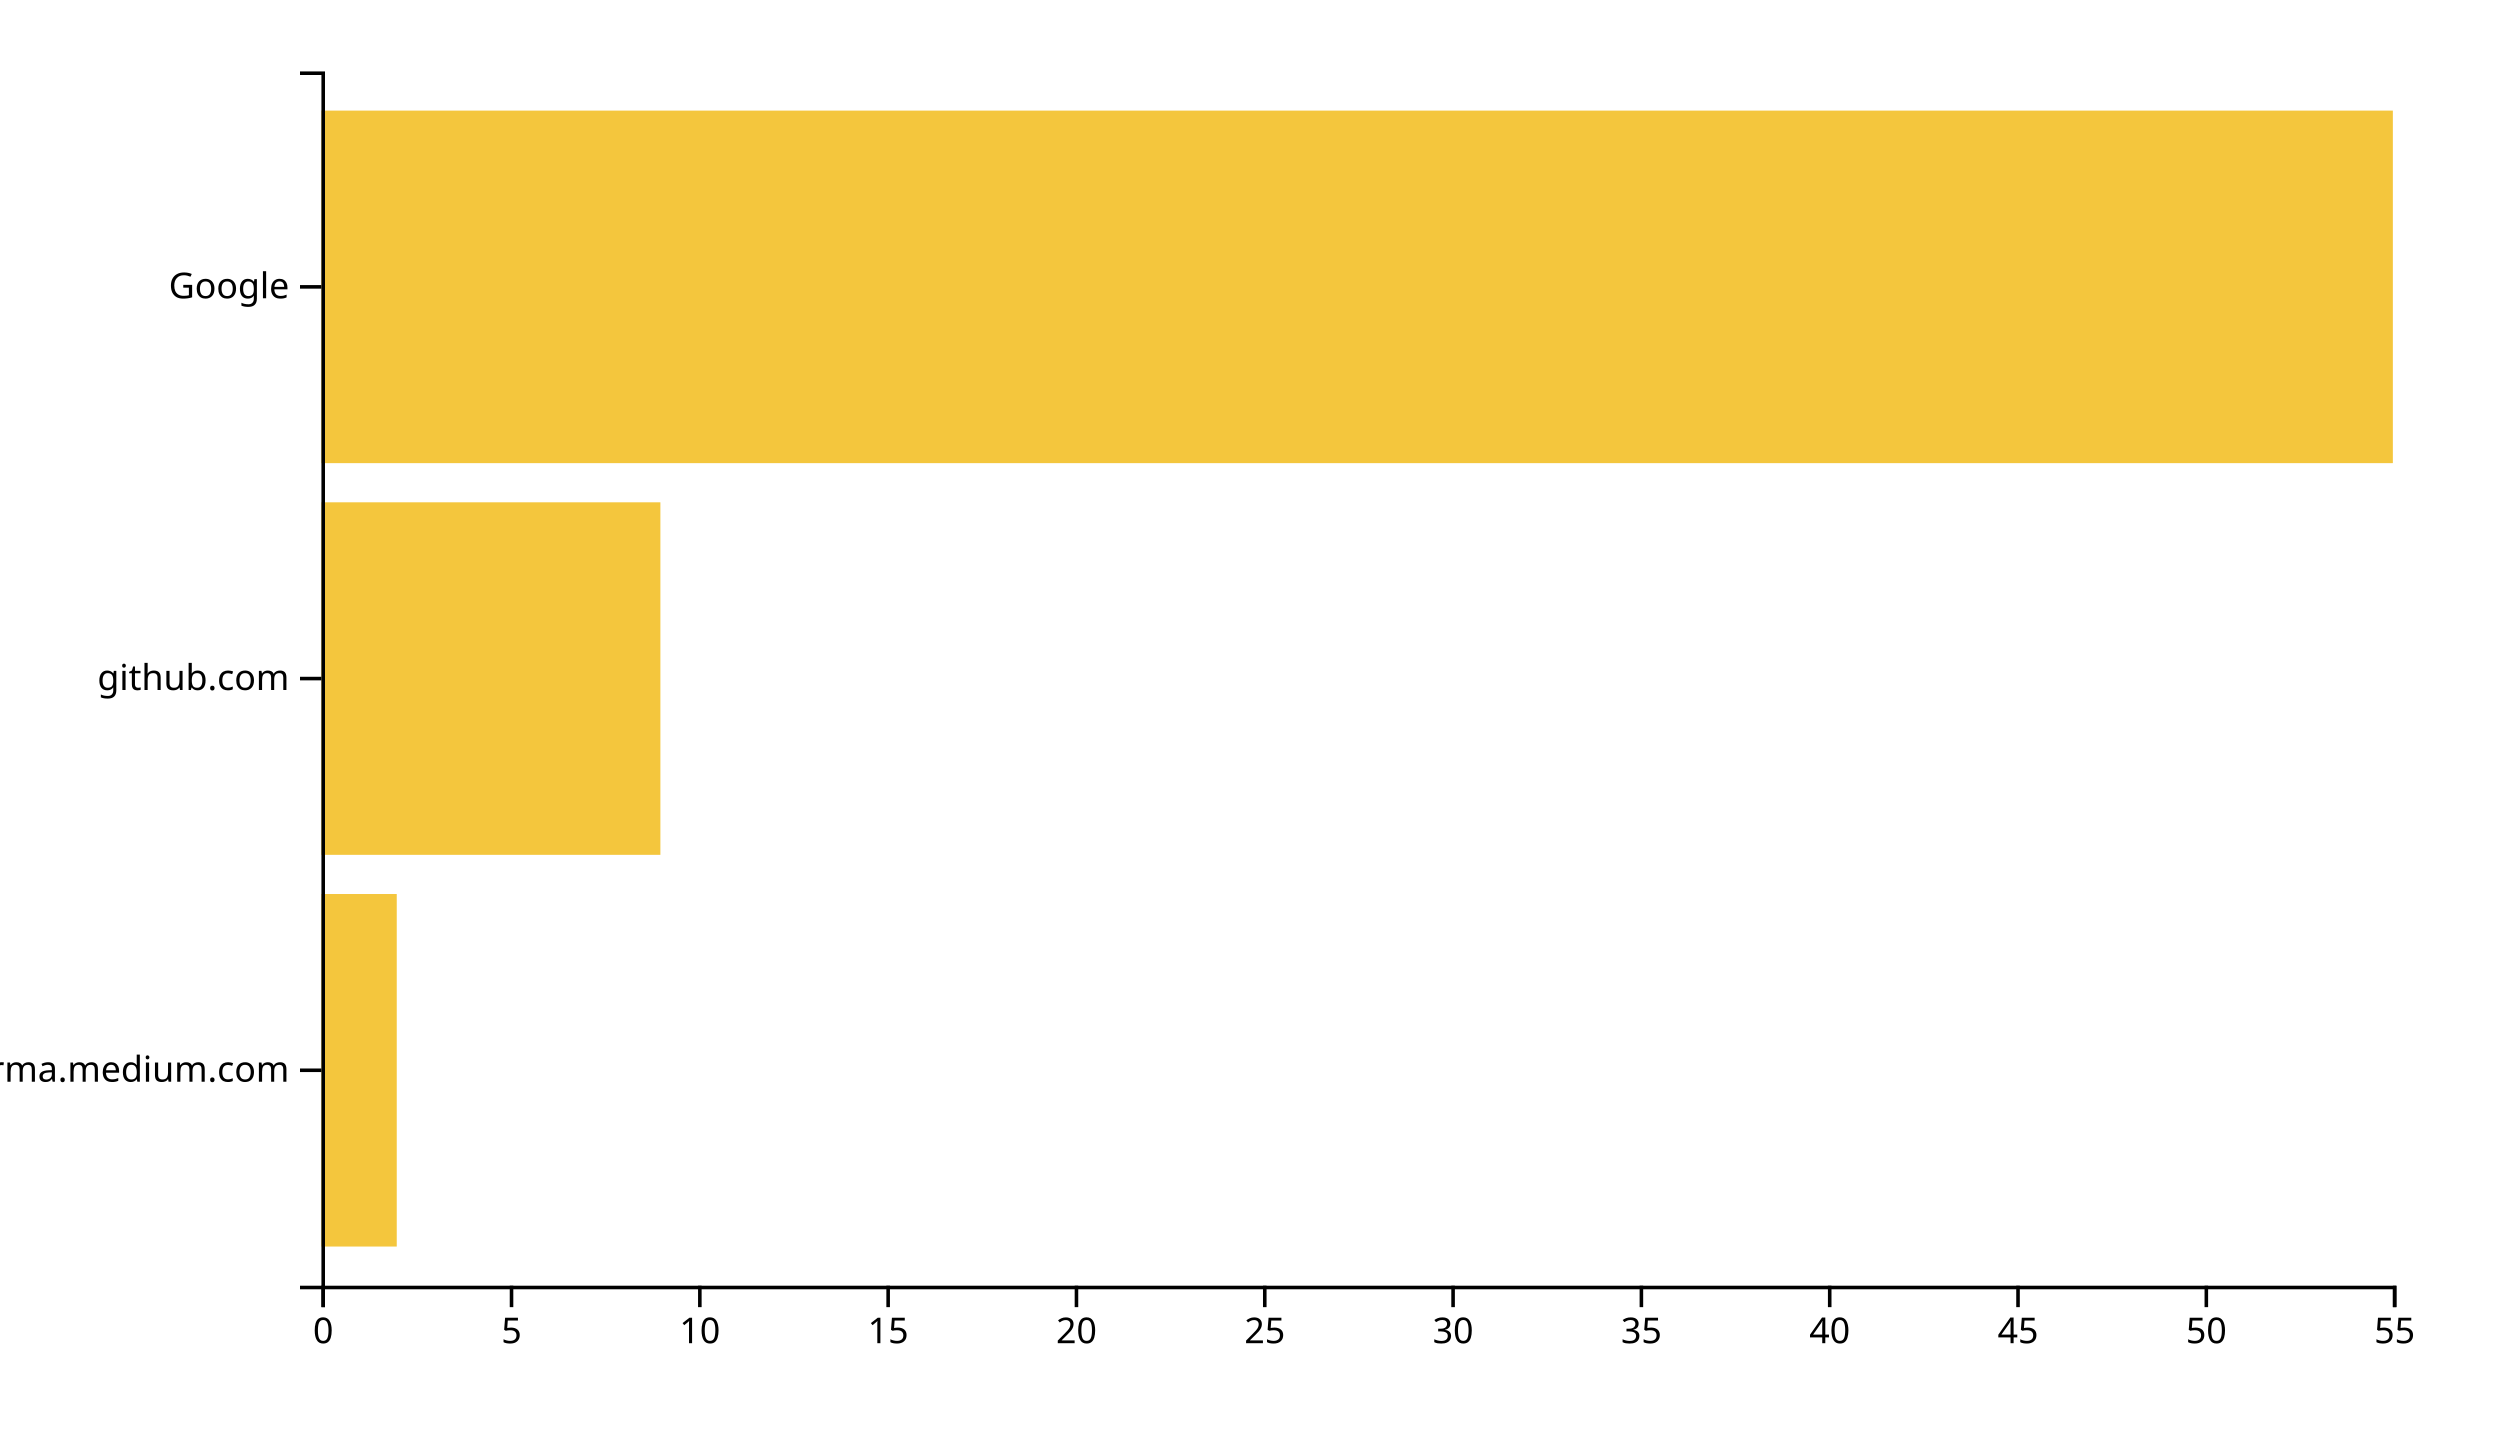
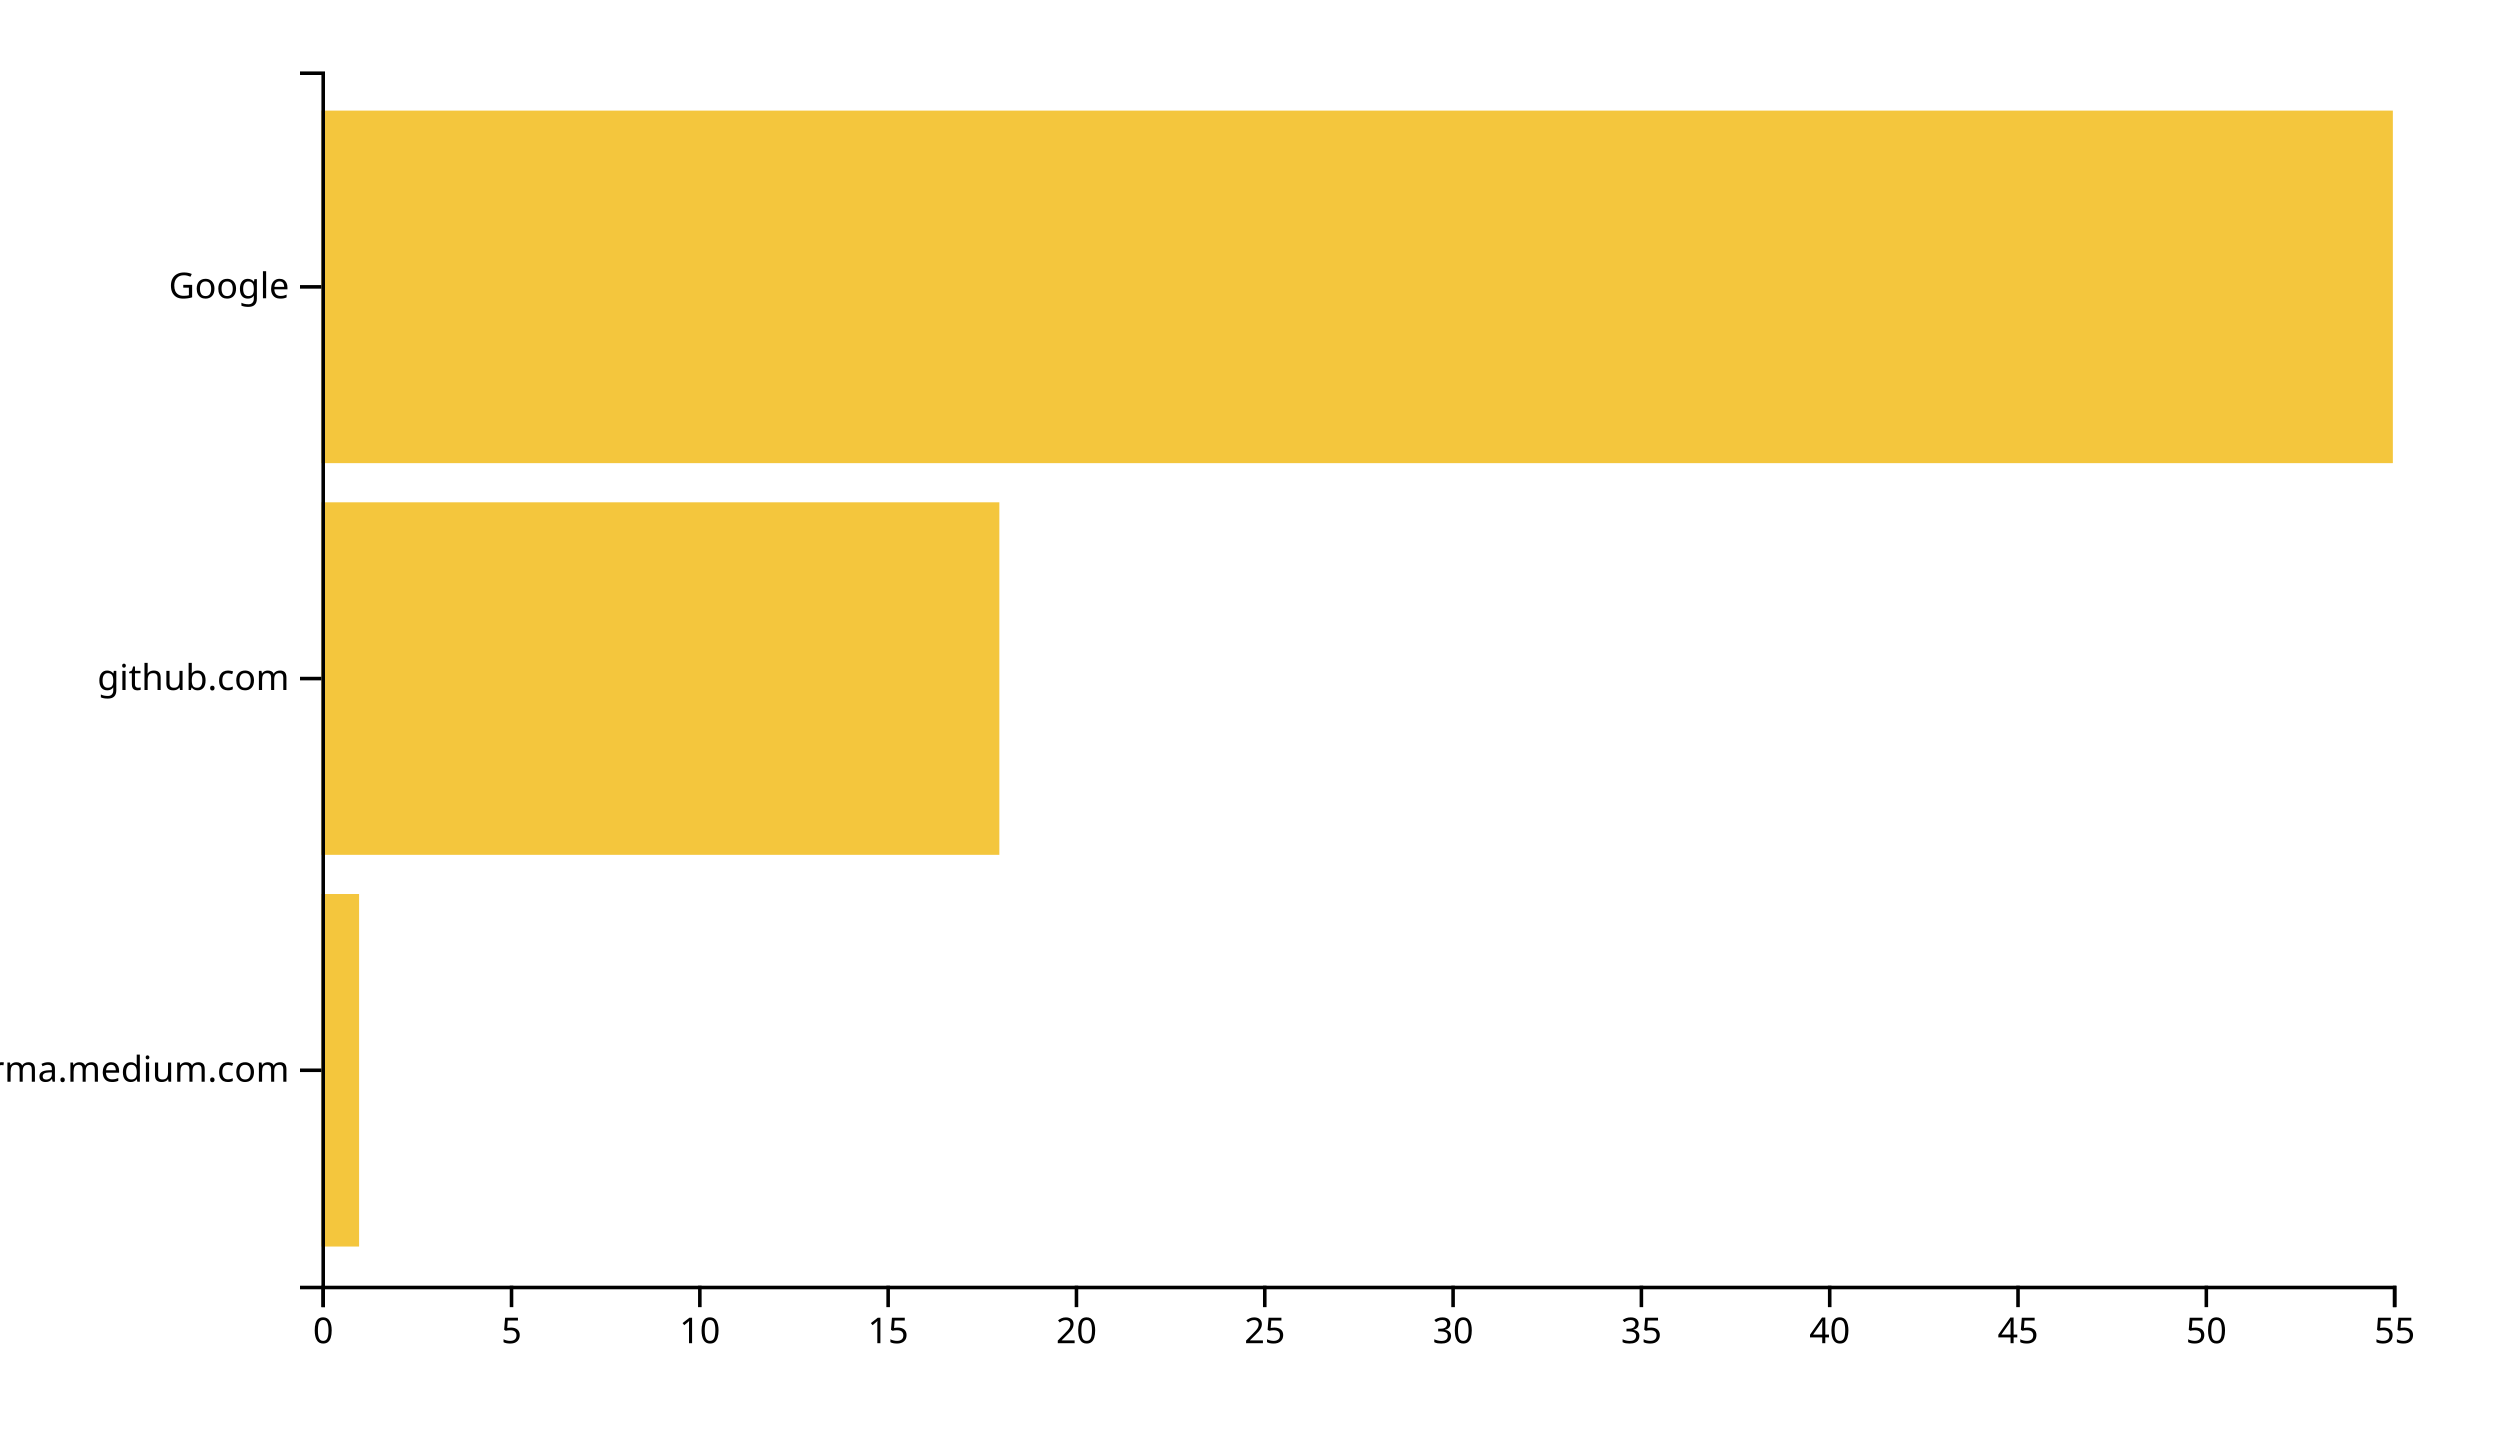
<svg xmlns="http://www.w3.org/2000/svg" width="700" height="400">
  <g transform="translate(90,20)">
-     <rect class="bar" width="21.091" y="230.323" height="98.71" style="fill: #f4c63d; text-anchor: end;" />
-     <rect class="bar" width="94.909" y="120.645" height="98.71" style="fill: #f4c63d; text-anchor: end;" />
+     <rect class="bar" width="10.545" y="230.323" height="98.71" style="fill: #f4c63d; text-anchor: end;" />
+     <rect class="bar" width="189.818" y="120.645" height="98.71" style="fill: #f4c63d; text-anchor: end;" />
    <rect class="bar" width="580" y="10.968" height="98.71" style="fill: #f4c63d; text-anchor: end;" />
    <g transform="translate(0,340)" fill="none" font-size="10" font-family="sans-serif" text-anchor="middle">
      <path class="domain" stroke="currentColor" d="M0.5,6V0.5H580.5V6" />
      <g class="tick" opacity="1" transform="translate(0.5,0)">
        <line stroke="currentColor" y2="6" />
        <text fill="currentColor" y="9" dy="0.71em">0</text>
      </g>
      <g class="tick" opacity="1" transform="translate(53.22727,0)">
        <line stroke="currentColor" y2="6" />
        <text fill="currentColor" y="9" dy="0.71em">5</text>
      </g>
      <g class="tick" opacity="1" transform="translate(105.9545,0)">
        <line stroke="currentColor" y2="6" />
        <text fill="currentColor" y="9" dy="0.71em">10</text>
      </g>
      <g class="tick" opacity="1" transform="translate(158.6818,0)">
        <line stroke="currentColor" y2="6" />
        <text fill="currentColor" y="9" dy="0.71em">15</text>
      </g>
      <g class="tick" opacity="1" transform="translate(211.4091,0)">
        <line stroke="currentColor" y2="6" />
        <text fill="currentColor" y="9" dy="0.71em">20</text>
      </g>
      <g class="tick" opacity="1" transform="translate(264.1364,0)">
        <line stroke="currentColor" y2="6" />
        <text fill="currentColor" y="9" dy="0.71em">25</text>
      </g>
      <g class="tick" opacity="1" transform="translate(316.8636,0)">
        <line stroke="currentColor" y2="6" />
        <text fill="currentColor" y="9" dy="0.71em">30</text>
      </g>
      <g class="tick" opacity="1" transform="translate(369.5909,0)">
        <line stroke="currentColor" y2="6" />
        <text fill="currentColor" y="9" dy="0.71em">35</text>
      </g>
      <g class="tick" opacity="1" transform="translate(422.3182,0)">
        <line stroke="currentColor" y2="6" />
        <text fill="currentColor" y="9" dy="0.71em">40</text>
      </g>
      <g class="tick" opacity="1" transform="translate(475.0455,0)">
        <line stroke="currentColor" y2="6" />
        <text fill="currentColor" y="9" dy="0.71em">45</text>
      </g>
      <g class="tick" opacity="1" transform="translate(527.7727,0)">
        <line stroke="currentColor" y2="6" />
        <text fill="currentColor" y="9" dy="0.71em">50</text>
      </g>
      <g class="tick" opacity="1" transform="translate(580.5,0)">
        <line stroke="currentColor" y2="6" />
        <text fill="currentColor" y="9" dy="0.71em">55</text>
      </g>
    </g>
    <g fill="none" font-size="10" font-family="sans-serif" text-anchor="end">
      <path class="domain" stroke="currentColor" d="M-6,340.5H0.5V0.5H-6" />
      <g class="tick" opacity="1" transform="translate(0,279.6774)">
        <line stroke="currentColor" x2="-6" />
        <text fill="currentColor" x="-9" dy="0.32em">xgirma.medium.com</text>
      </g>
      <g class="tick" opacity="1" transform="translate(0,170)">
        <line stroke="currentColor" x2="-6" />
        <text fill="currentColor" x="-9" dy="0.32em">github.com</text>
      </g>
      <g class="tick" opacity="1" transform="translate(0,60.32258)">
        <line stroke="currentColor" x2="-6" />
        <text fill="currentColor" x="-9" dy="0.32em">Google</text>
      </g>
    </g>
  </g>
</svg>
